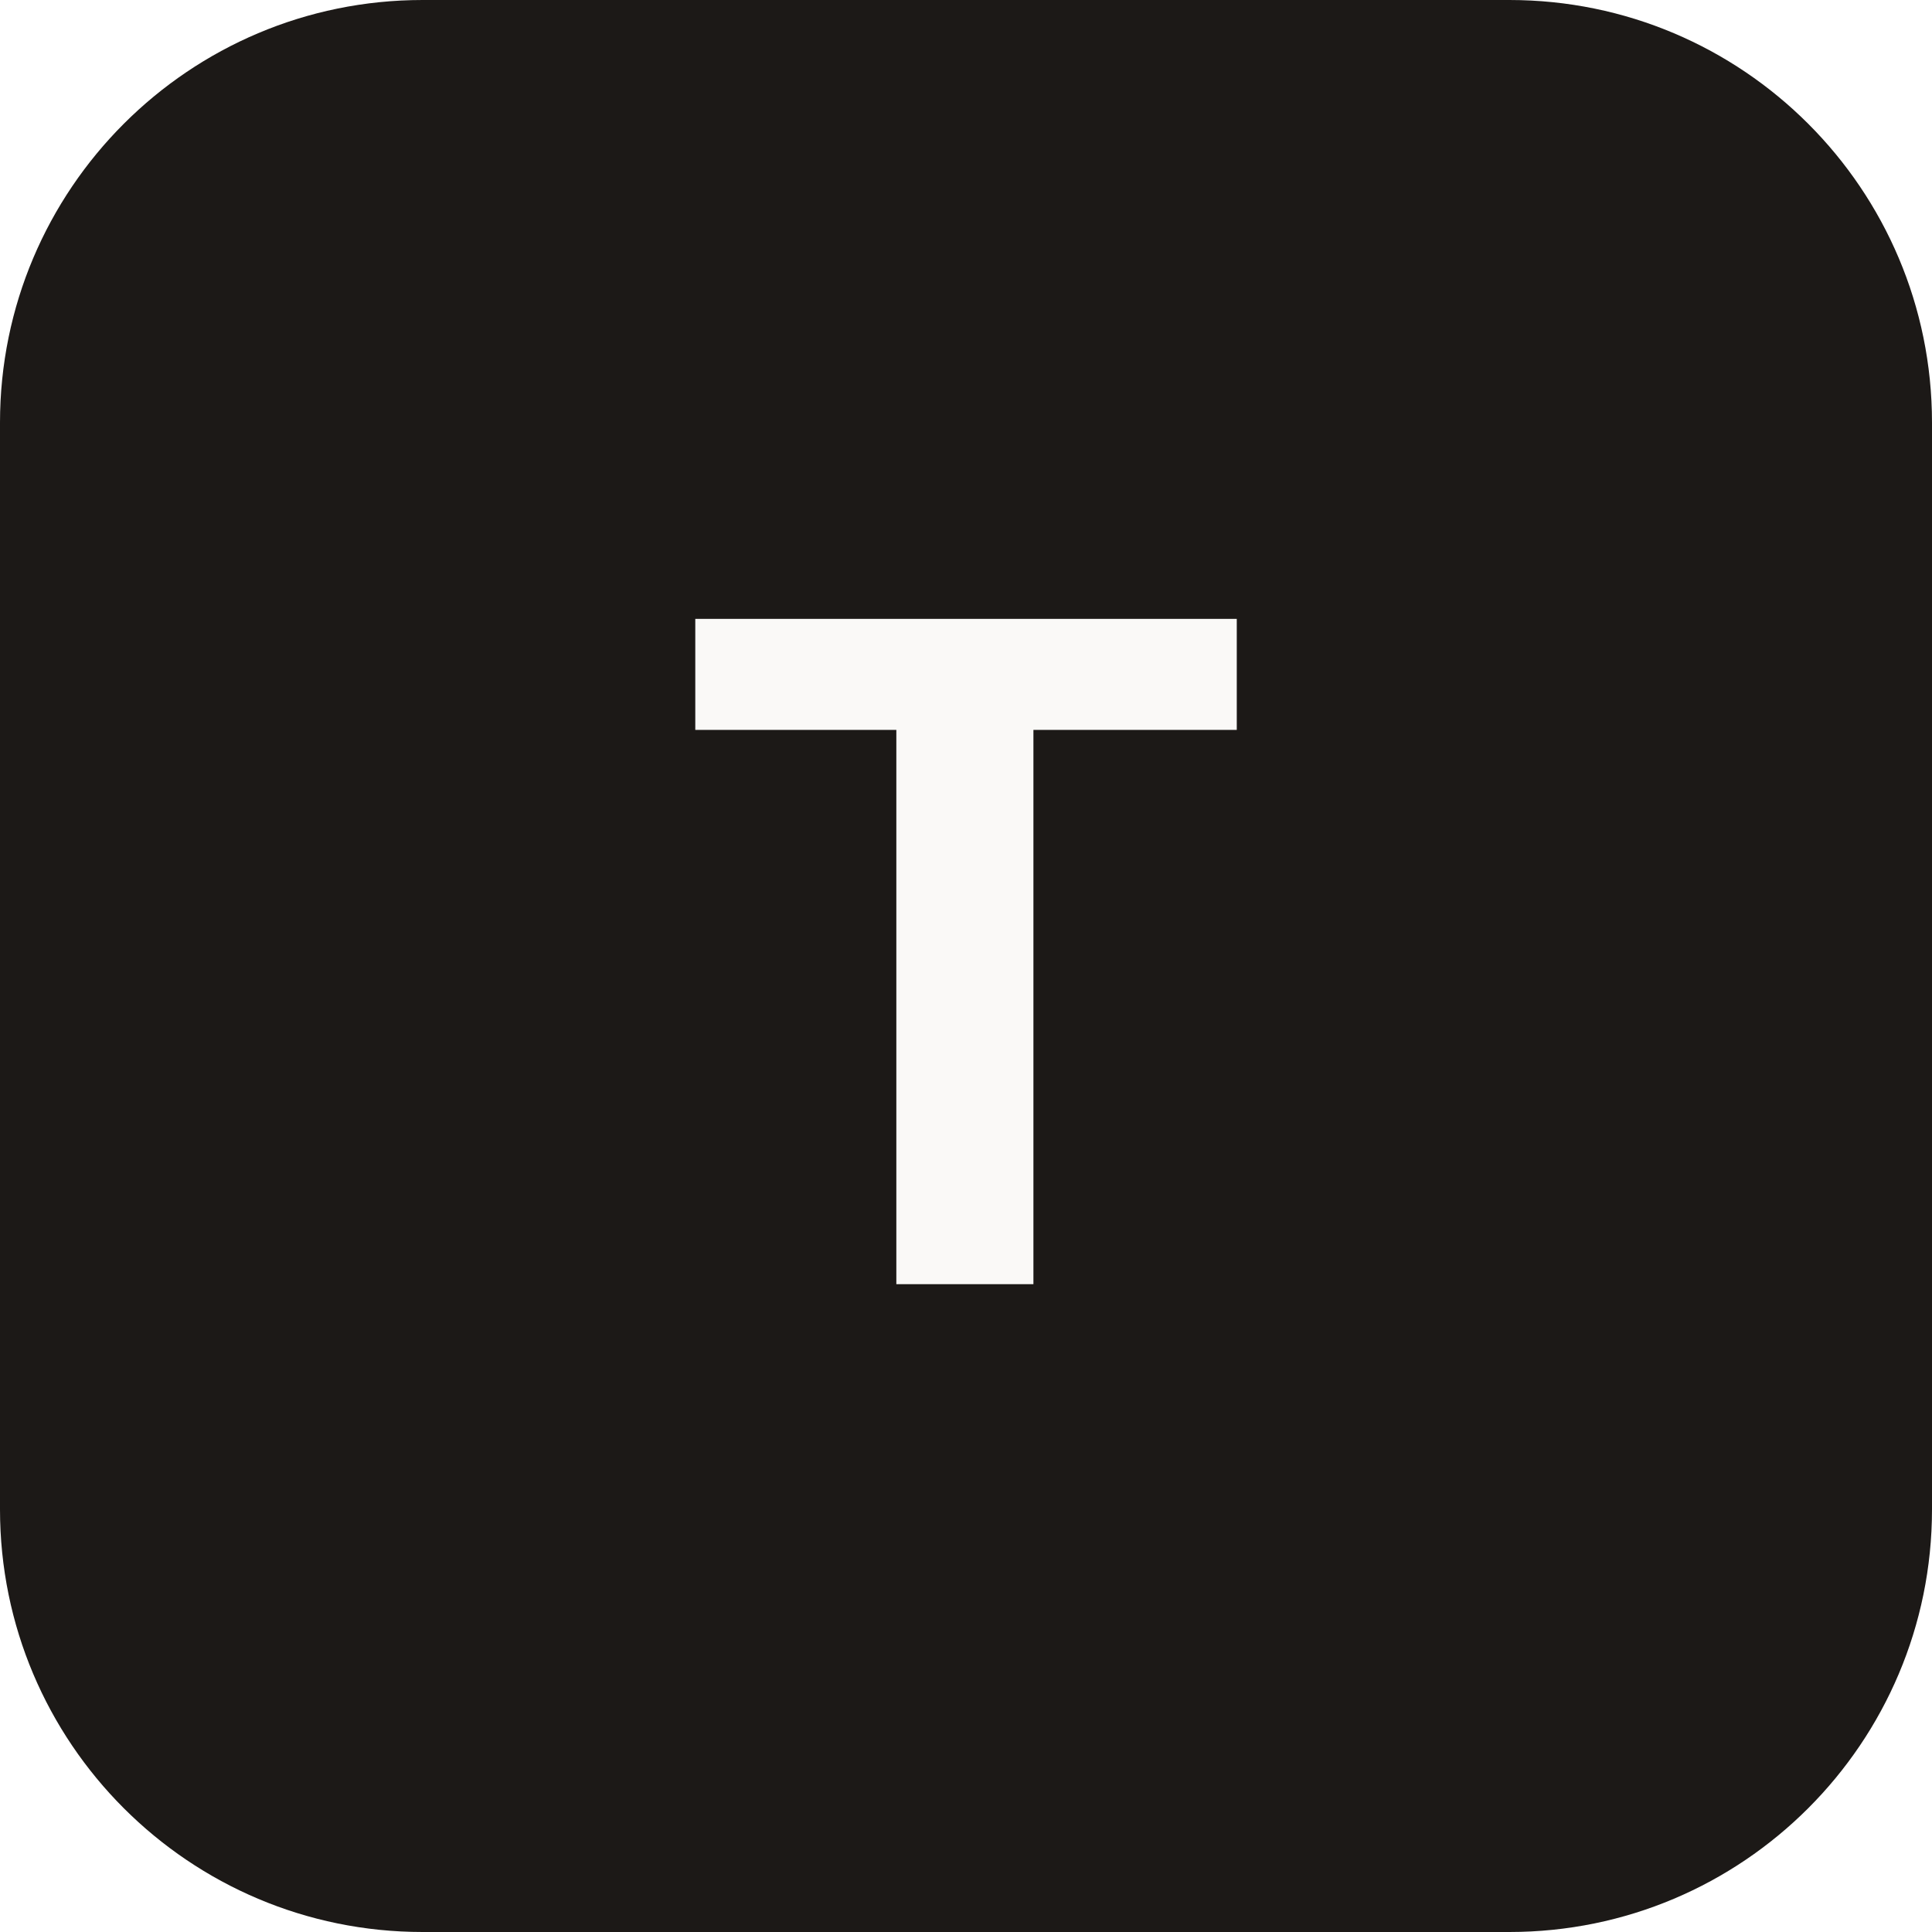
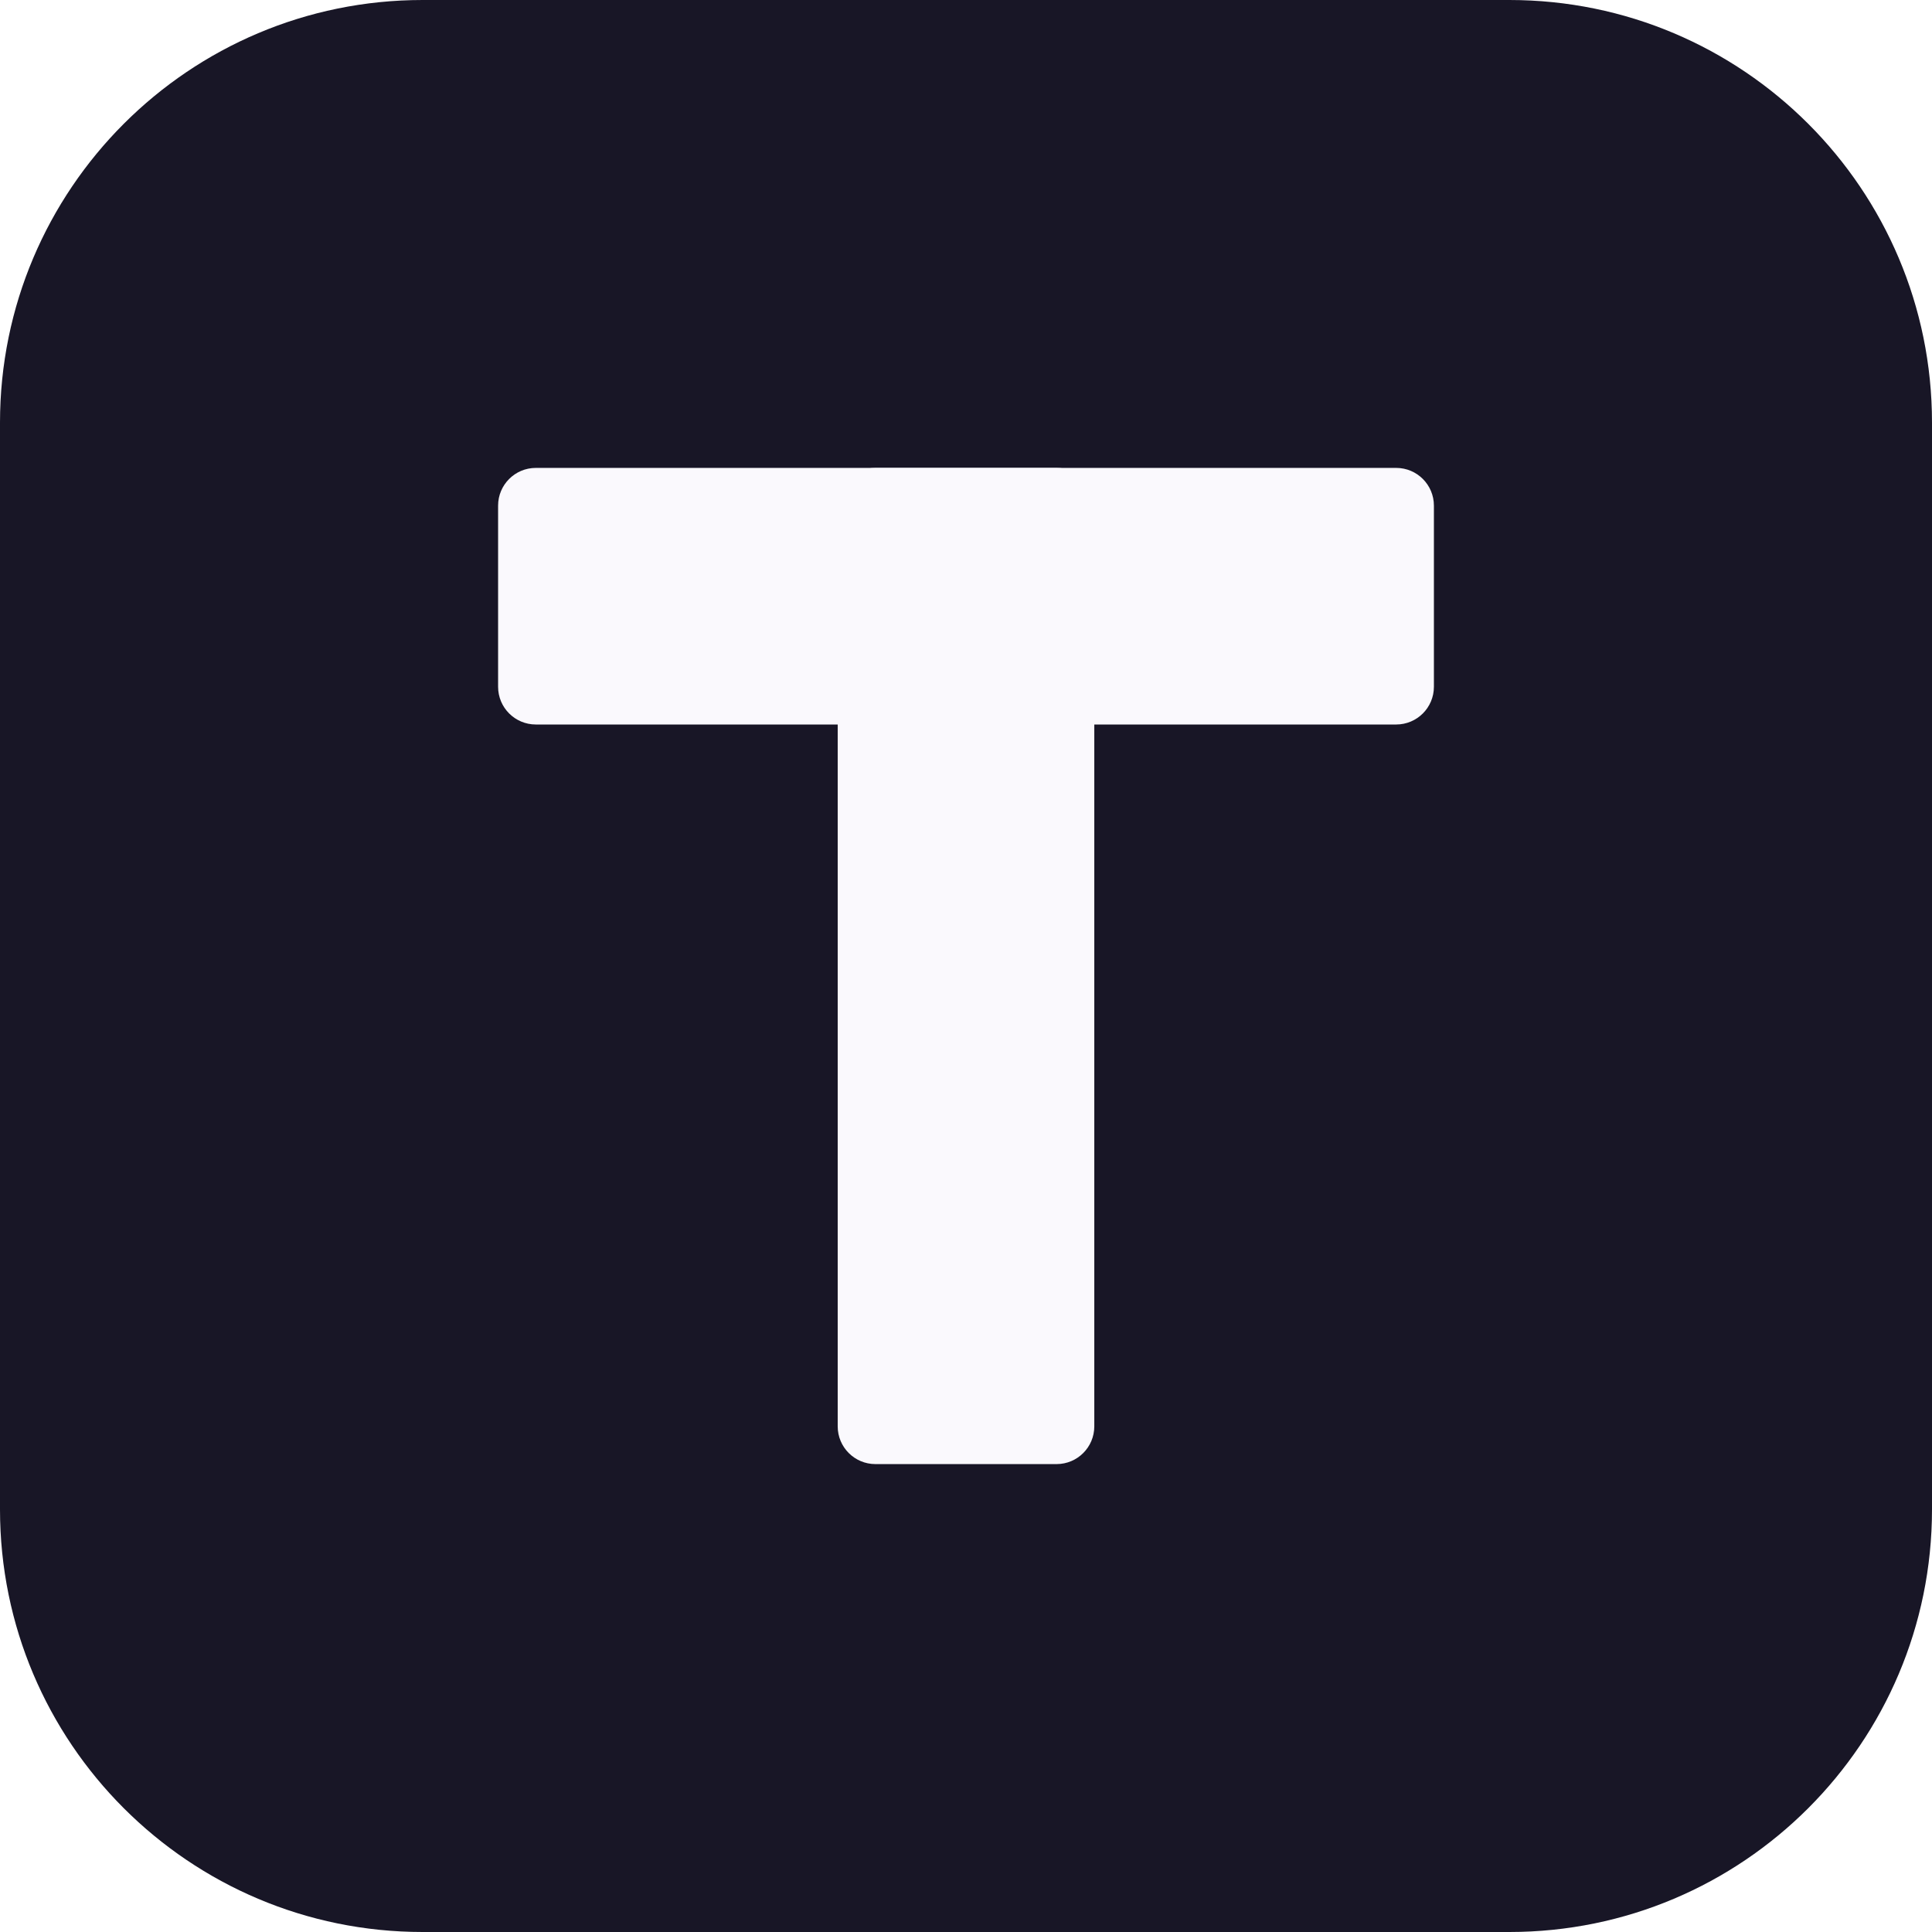
<svg xmlns="http://www.w3.org/2000/svg" viewBox="0 0 512 512" role="img" aria-label="ToffeeOS">
-   <rect width="512" height="512" rx="112" fill="#1c1917" />
-   <text x="50%" y="50%" dy="0.34em" text-anchor="middle" font-family="system-ui, -apple-system, Segoe UI, Roboto, sans-serif" font-size="248" font-weight="700" fill="#faf9f7">T</text>
+   <rect width="512" height="512" rx="112" fill="#181626" />
+   <rect x="132" y="124" width="248" height="68" rx="10" fill="#faf9fd" />
+   <rect x="222" y="124" width="68" height="264" rx="10" fill="#faf9fd" />
</svg>
